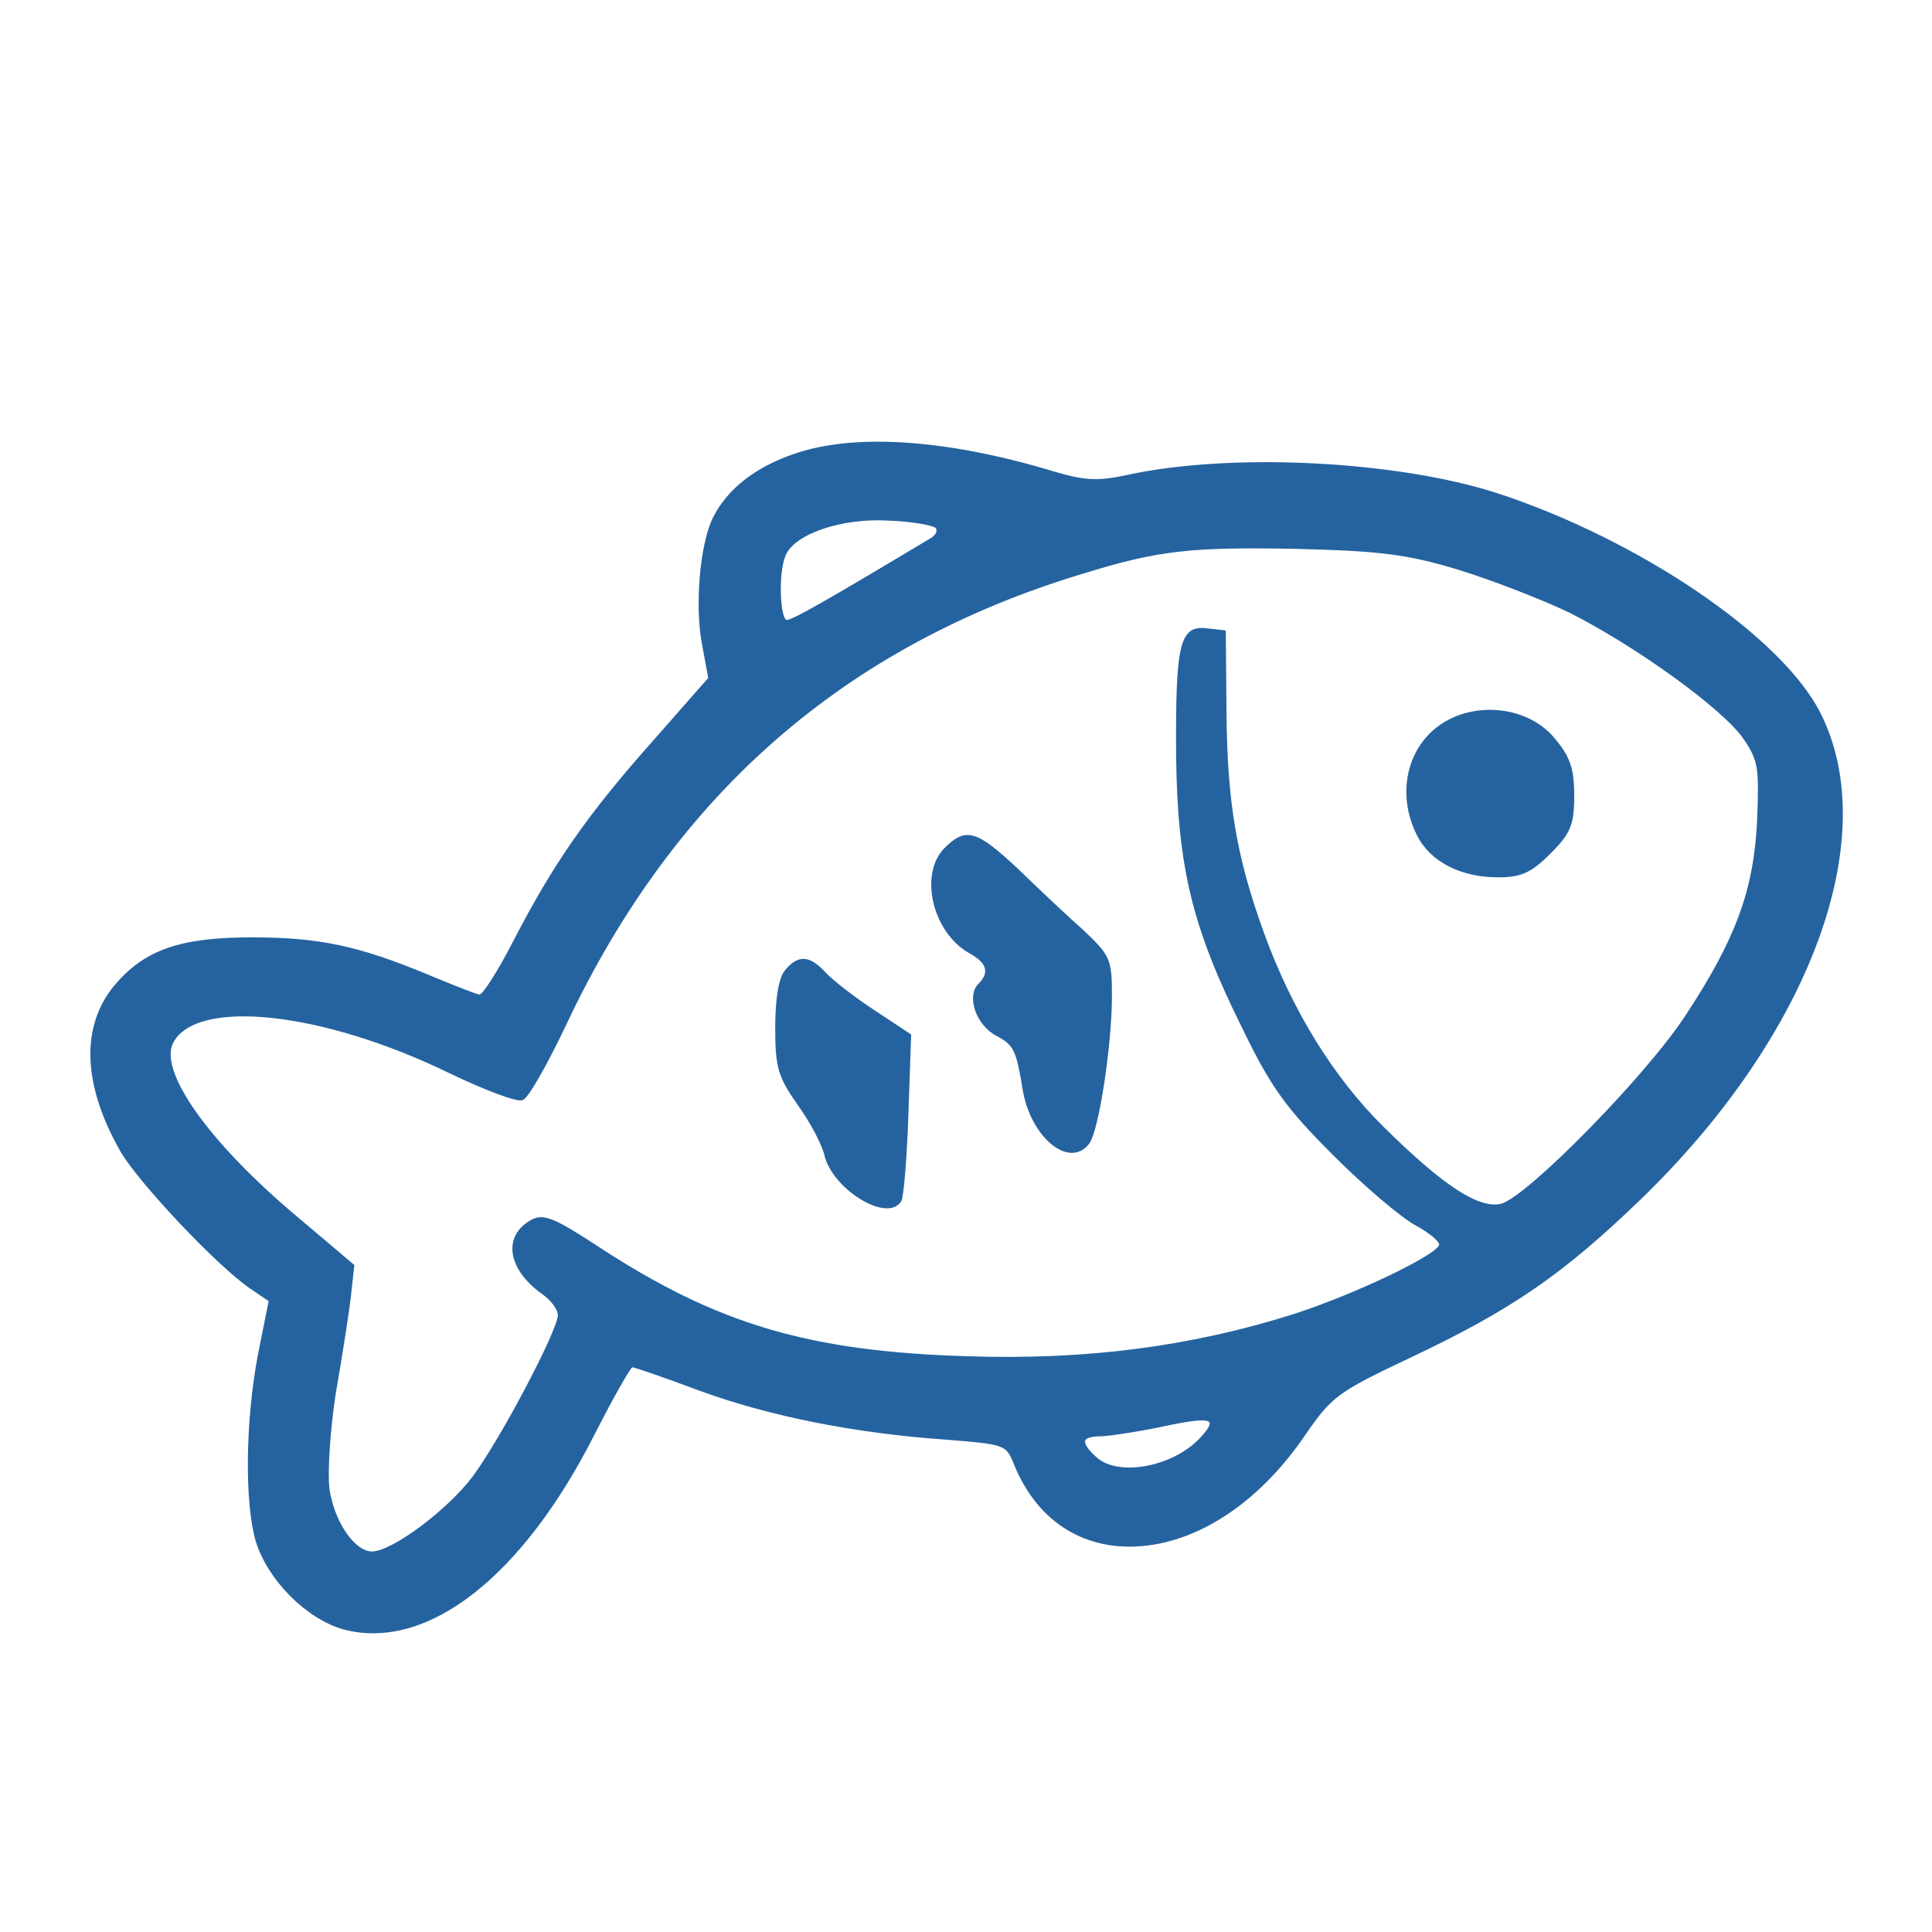
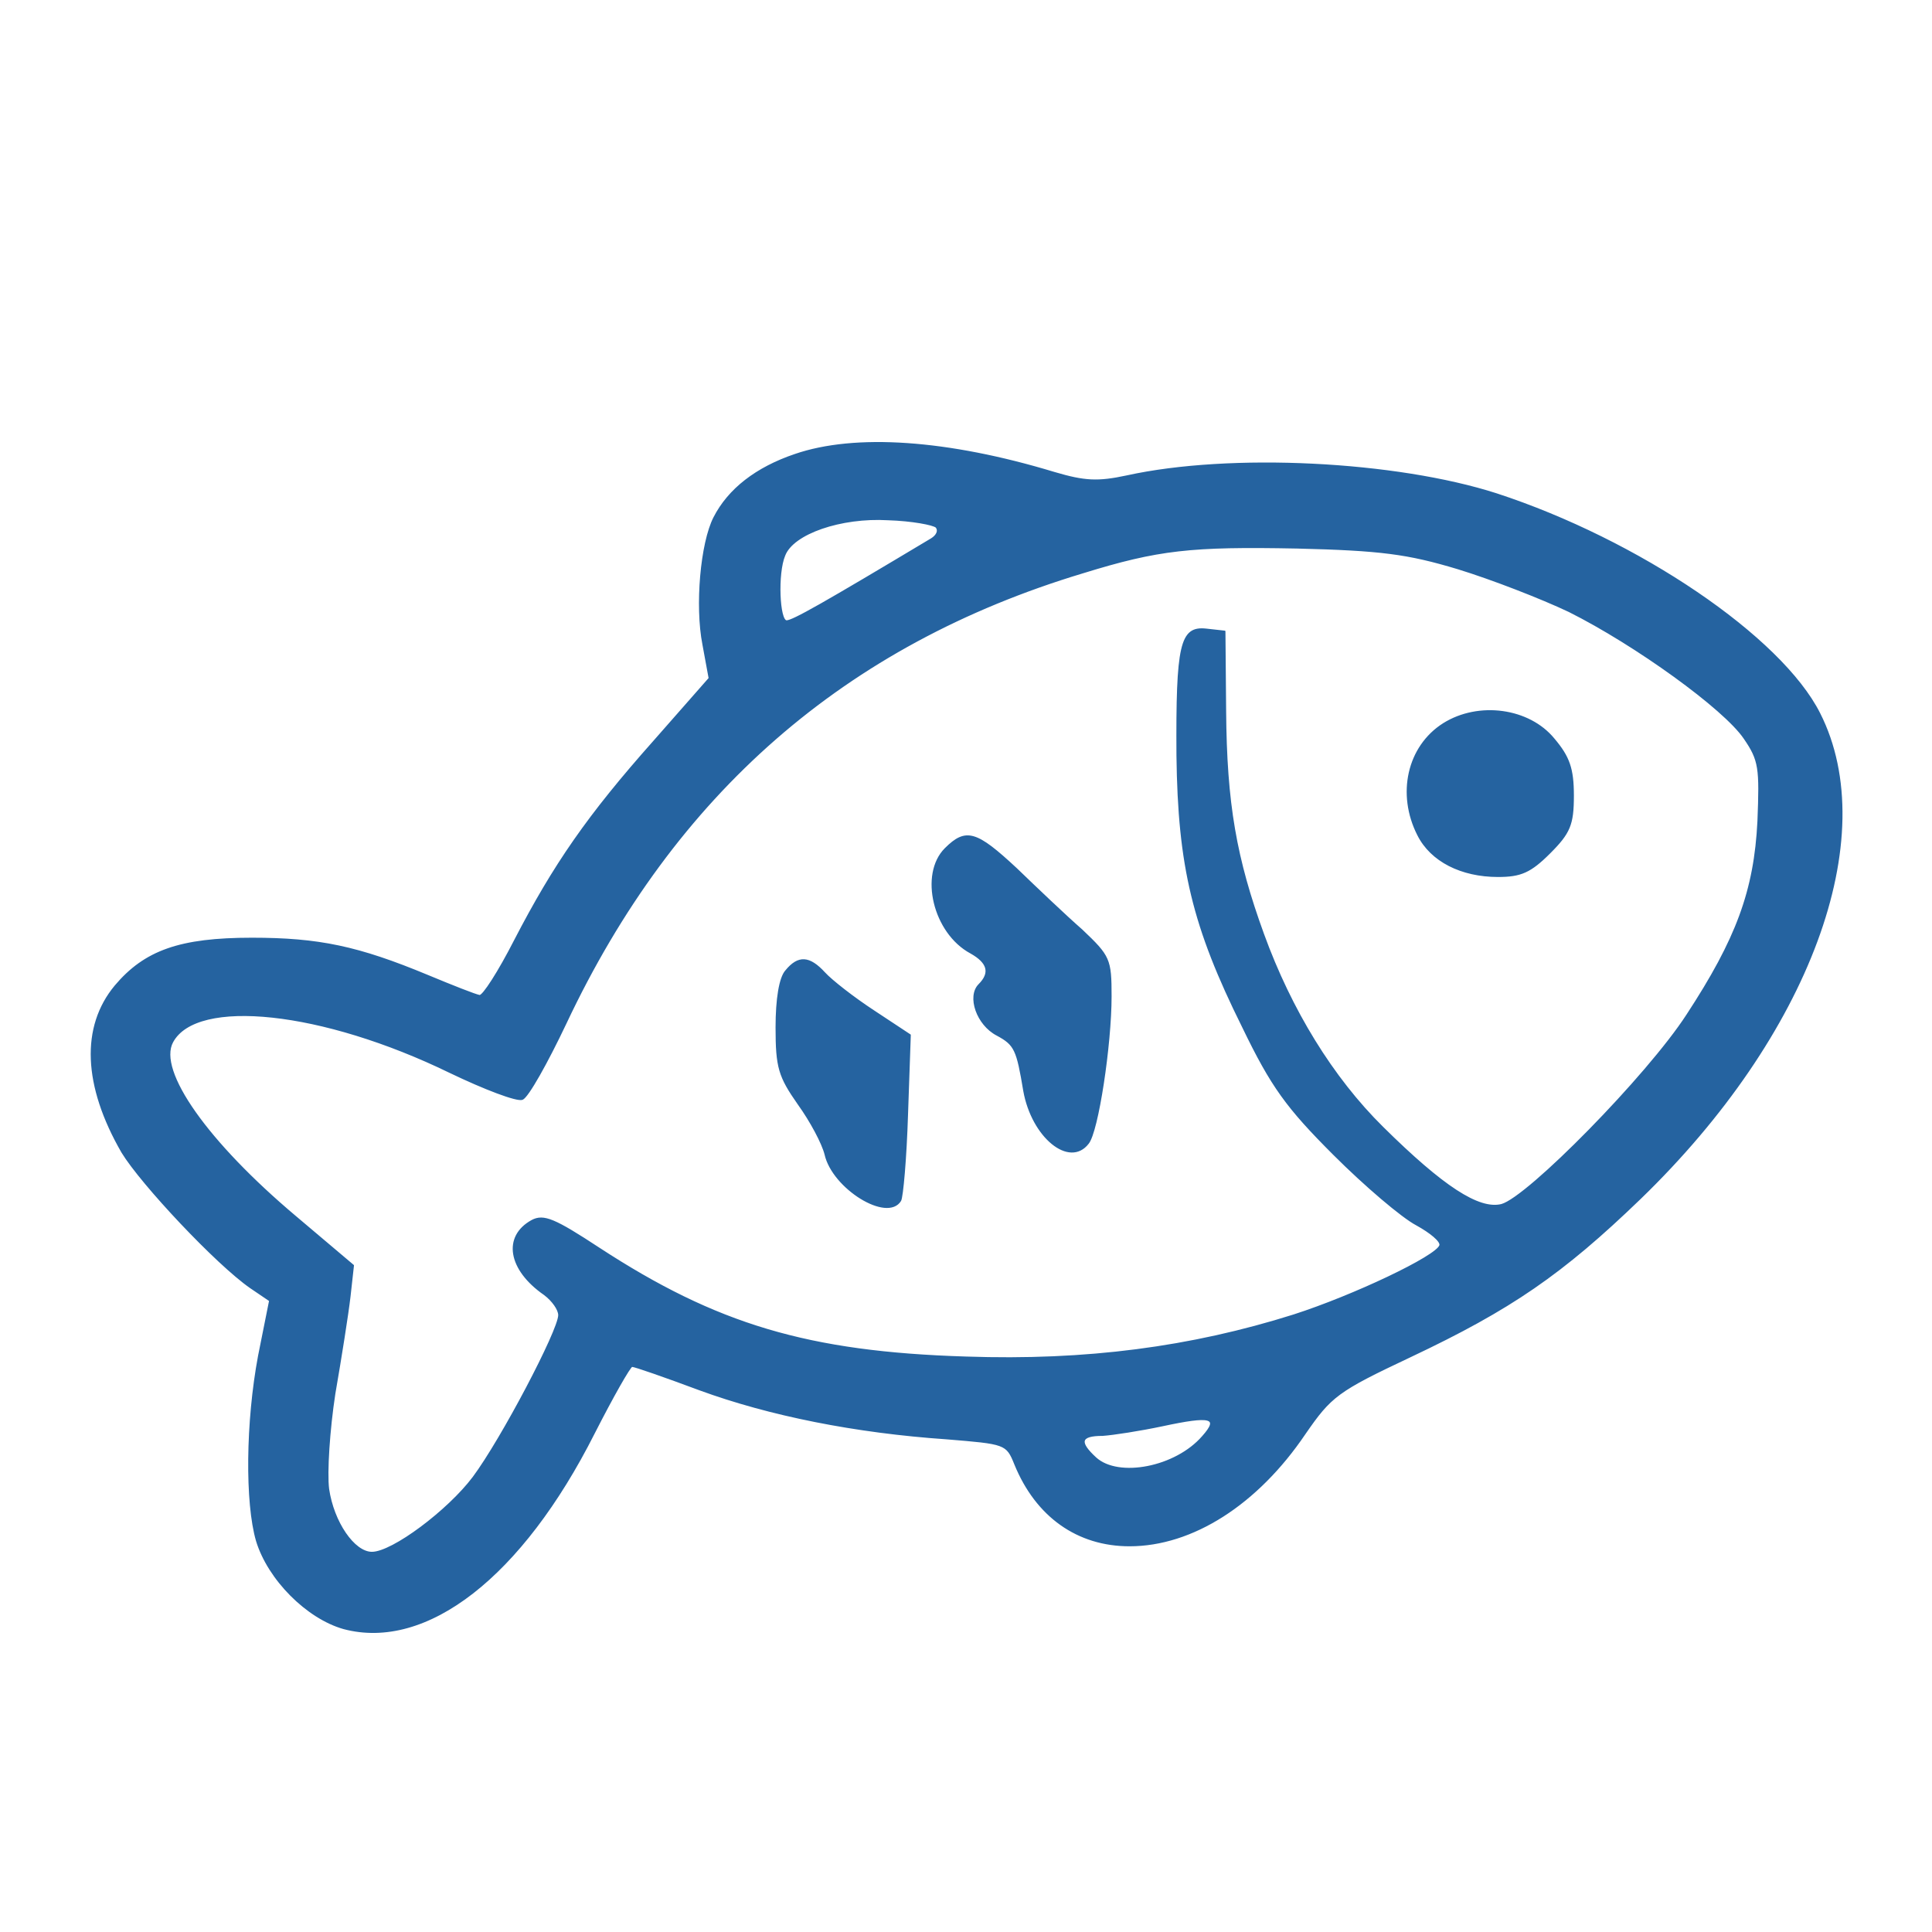
<svg xmlns="http://www.w3.org/2000/svg" version="1.0" width="280pt" height="280pt" viewBox="0 0 280 280" preserveAspectRatio="xMidYMid meet">
-   <g transform="translate(0,280) scale(0.1,-0.1)" fill="#2563A0" stroke="#2563A0" stroke-width="3" stroke-linejoin="round" stroke-linecap="round">
+   <g transform="translate(0,280) scale(0.1,-0.1)" fill="#2563A0" stroke="#2563A0" stroke-width="2" stroke-linejoin="round" stroke-linecap="round">
    <path d="M1152 2141 c-56 -19 -96 -50 -117 -91 -19 -37 -27 -128 -16 -184 l9 -49 -80 -91 c-96 -108 -145 -179 -202 -289 -23 -45 -46 -81 -51 -80 -6 1 -39 14 -75 29 -101 42 -158 54 -255 54 -104 0 -155 -18 -198 -69 -49 -59 -46 -144 10 -241 28 -46 137 -162 186 -196 l28 -19 -16 -80 c-18 -96 -19 -213 -3 -268 17 -56 73 -112 126 -127 120 -32 258 75 363 283 27 53 52 97 55 97 4 0 47 -15 98 -34 101 -37 226 -62 358 -71 85 -7 87 -7 99 -37 31 -76 91 -118 166 -118 91 0 185 60 254 162 38 55 47 62 153 112 146 69 220 120 333 229 245 237 351 523 260 703 -56 111 -263 251 -468 318 -146 47 -386 59 -536 26 -42 -9 -61 -8 -105 5 -155 47 -289 56 -376 26z m205 -105 c4 -5 1 -12 -7 -17 -157 -94 -201 -119 -210 -119 -11 0 -14 69 -3 95 12 32 82 56 150 52 34 -1 66 -7 70 -11z m756 -60 c49 -15 121 -43 161 -62 96 -48 225 -141 254 -184 22 -32 23 -43 20 -120 -5 -101 -31 -171 -103 -281 -57 -88 -231 -265 -269 -275 -33 -8 -85 26 -172 112 -73 72 -133 170 -173 280 -40 110 -54 189 -55 324 l-1 115 -27 3 c-37 4 -43 -22 -42 -183 2 -161 23 -248 95 -393 42 -87 64 -117 132 -185 45 -45 99 -91 120 -102 20 -11 36 -24 34 -30 -5 -16 -125 -73 -212 -101 -149 -47 -301 -67 -475 -61 -229 7 -362 47 -532 158 -64 42 -80 49 -97 40 -42 -23 -34 -71 18 -107 12 -9 21 -22 21 -30 0 -22 -83 -180 -124 -235 -36 -48 -117 -109 -147 -109 -26 0 -56 44 -63 92 -3 24 1 86 9 138 9 52 19 115 22 141 l5 45 -84 71 c-127 107 -201 211 -178 253 35 65 217 46 402 -44 50 -24 97 -42 105 -39 8 3 36 53 63 110 157 333 404 549 749 653 110 34 157 39 311 36 121 -3 160 -8 233 -30z m-370 -1258 c-39 -45 -122 -61 -155 -31 -25 23 -23 33 10 33 15 1 54 7 87 14 70 15 83 12 58 -16z M2092 1751 c-52 -33 -67 -102 -37 -161 19 -38 63 -60 116 -60 33 0 47 6 75 34 29 29 34 41 34 83 0 39 -6 56 -28 82 -36 44 -109 54 -160 22z M1370 1570 c-37 -37 -17 -122 37 -151 25 -14 29 -29 12 -46 -17 -17 -3 -58 26 -73 26 -14 29 -21 39 -81 12 -67 66 -111 93 -76 14 17 33 143 33 213 0 54 -2 58 -42 96 -24 21 -66 61 -95 89 -58 54 -73 59 -103 29z M1139 1393 c-9 -10 -14 -41 -14 -82 0 -58 4 -71 32 -111 18 -25 35 -57 39 -73 11 -49 90 -98 109 -67 3 5 8 61 10 125 l4 115 -53 35 c-29 19 -61 44 -71 55 -22 24 -38 25 -56 3z" />
  </g>
</svg>
